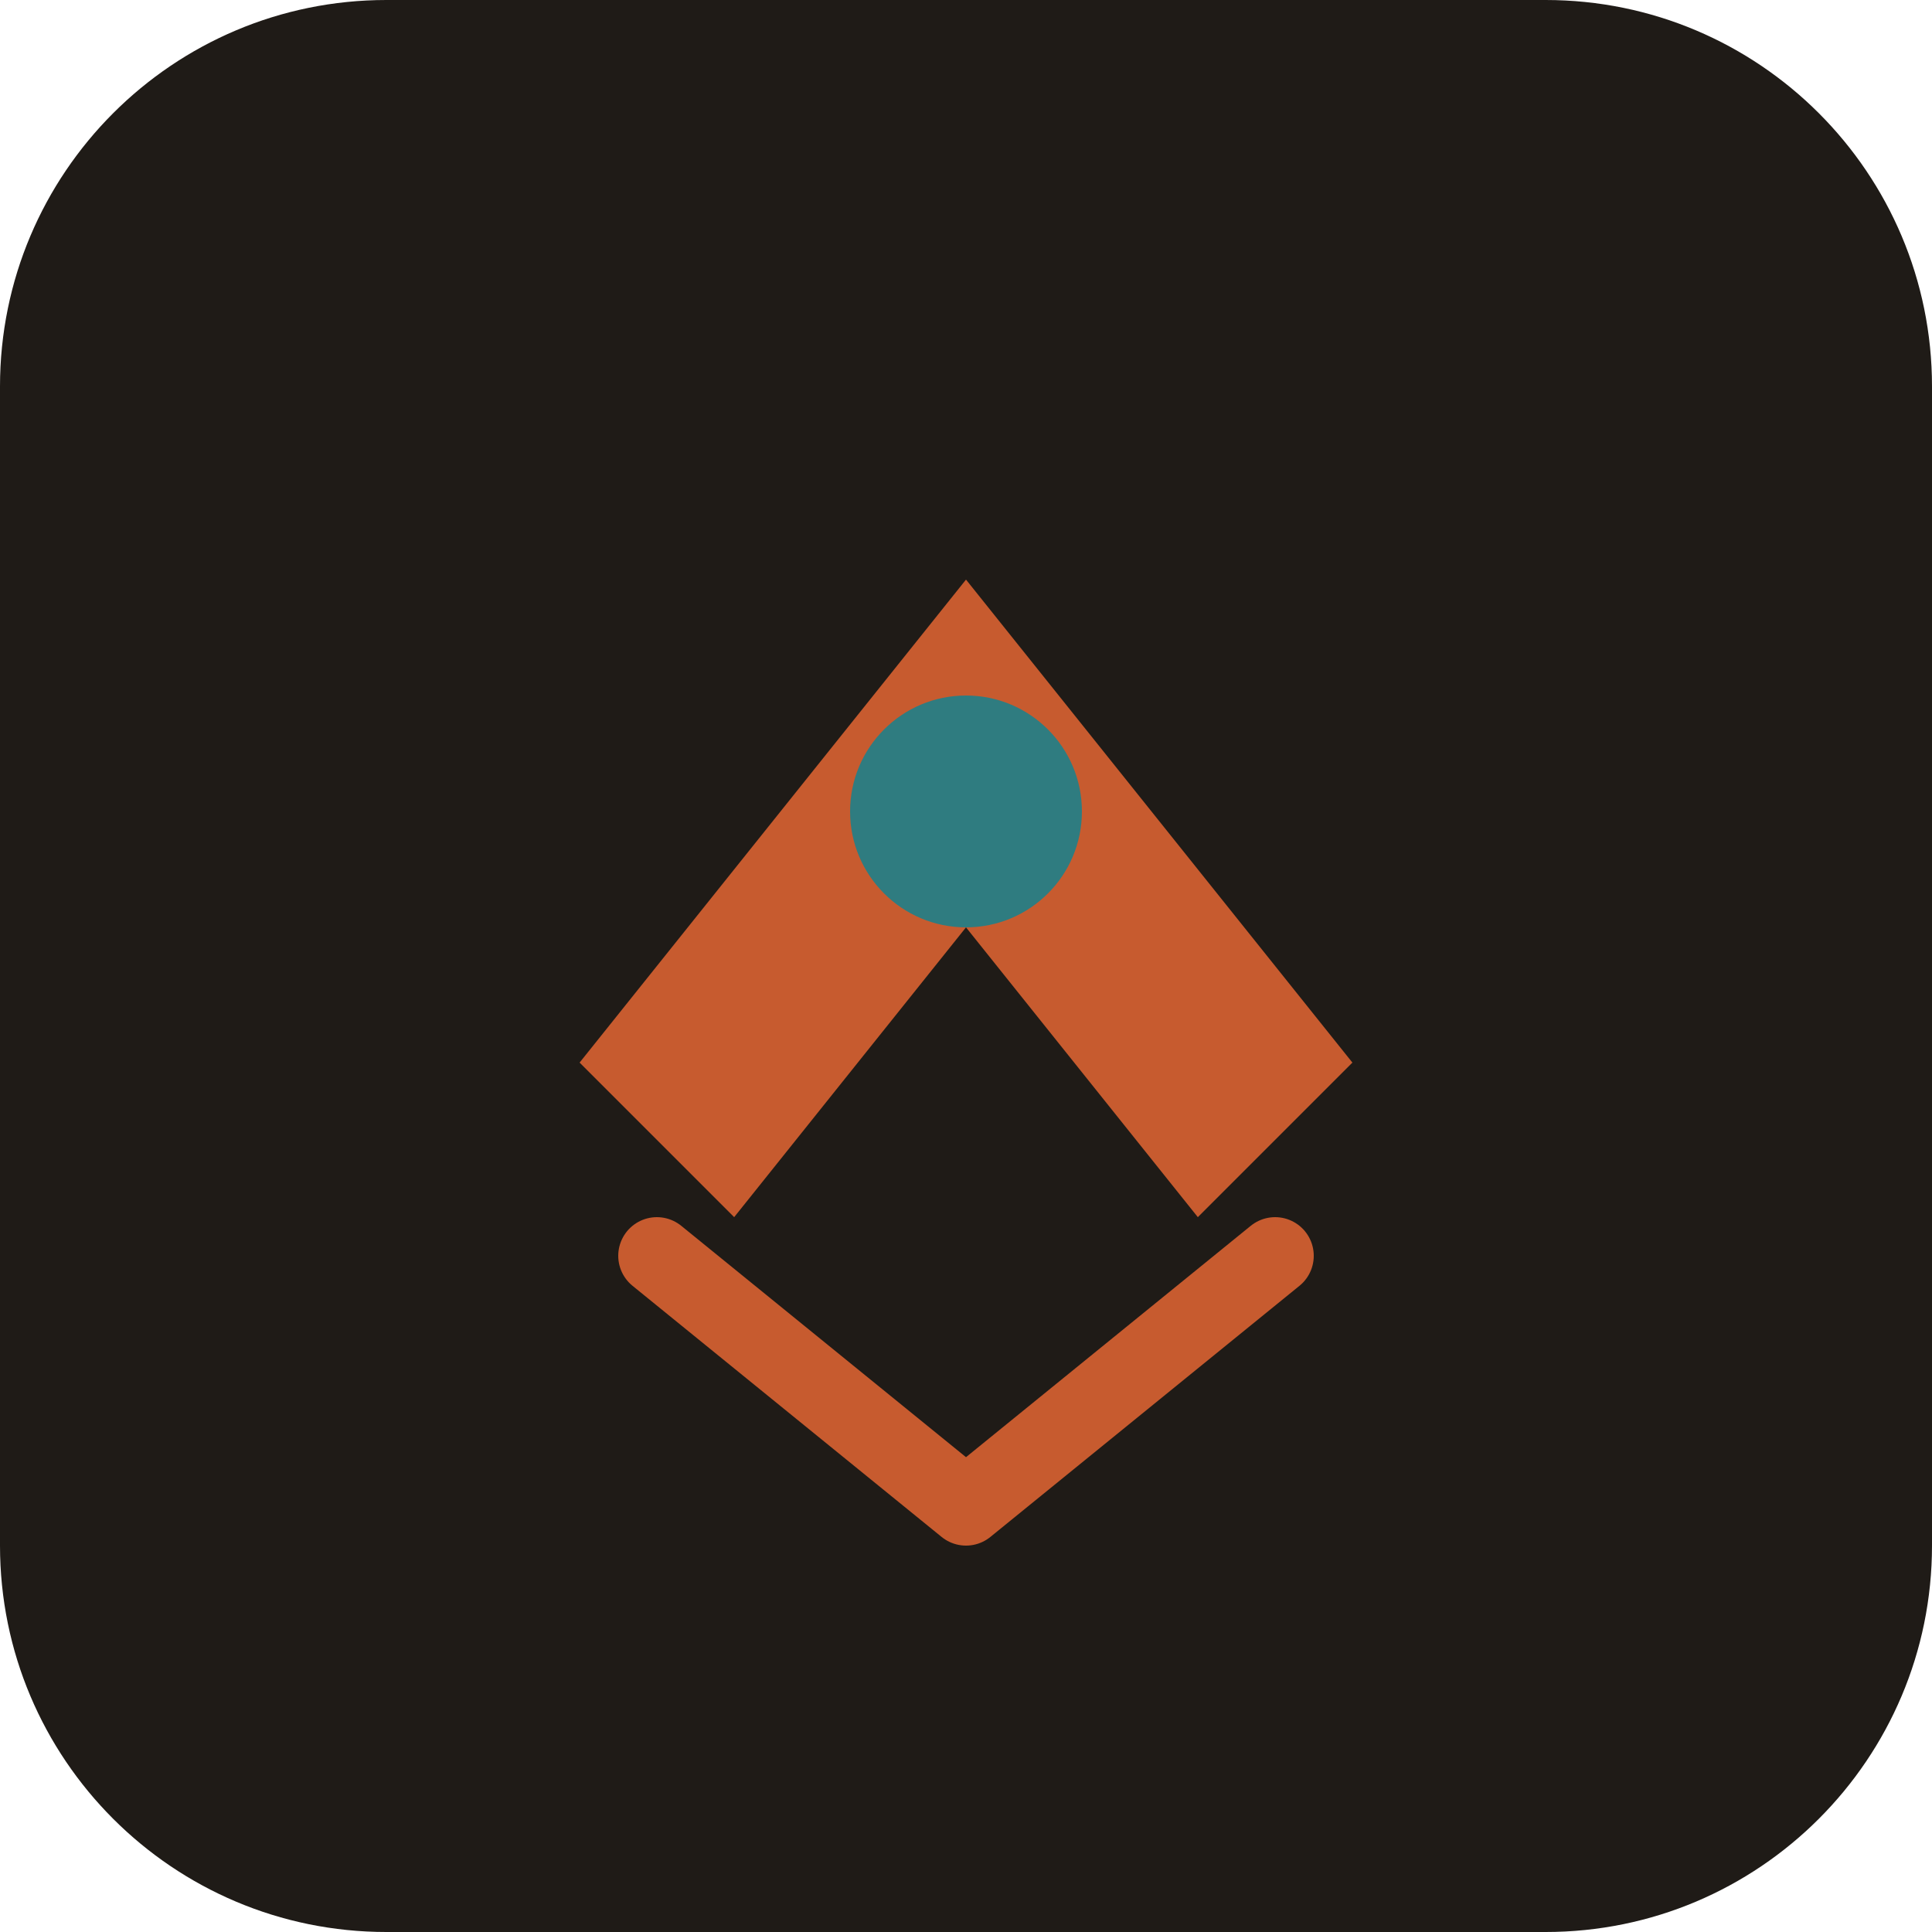
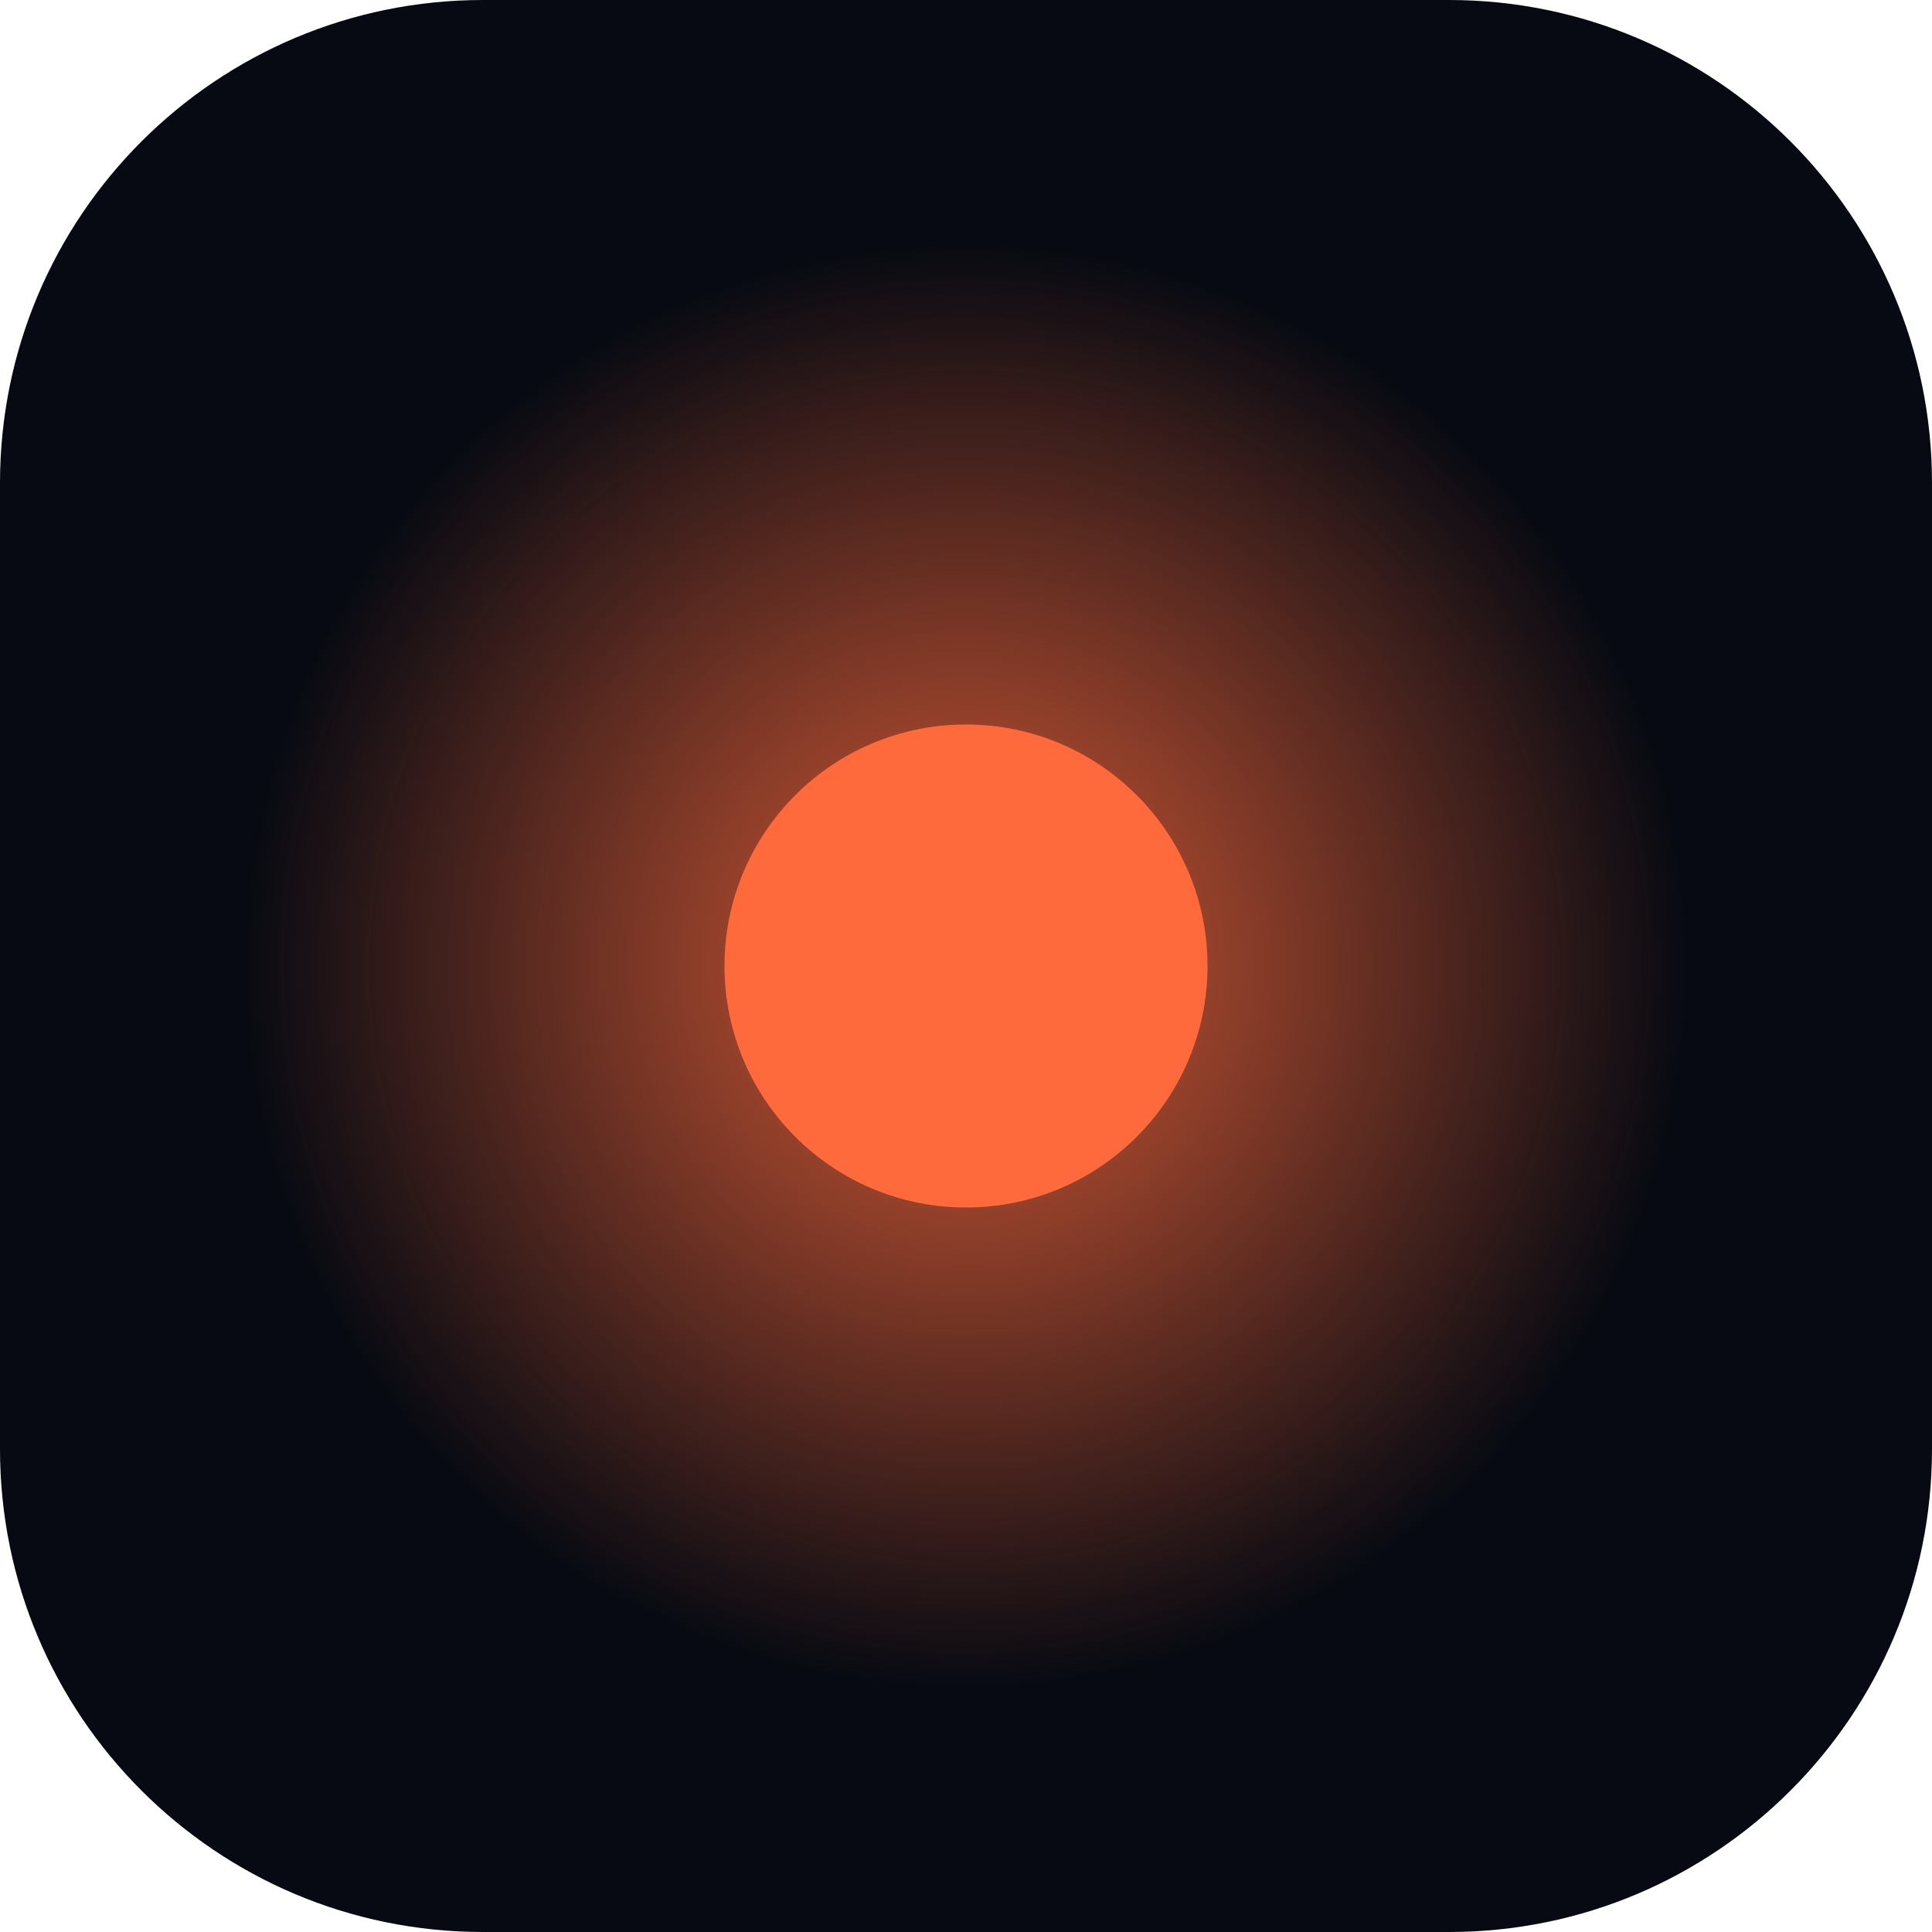
- <svg xmlns="http://www.w3.org/2000/svg" viewBox="0 0 100 100">
-   <rect width="100" height="100" rx="20" fill="#1f1b17" />
-   <path d="M30 55 L50 30 L70 55 L62 63 L50 48 L38 63 Z" fill="#c75b2f" />
-   <circle cx="50" cy="42" r="6" fill="#2f7c80" />
-   <path d="M34 65 L50 78 L66 65" stroke="#c75b2f" stroke-width="4" fill="none" stroke-linecap="round" stroke-linejoin="round" />
+ <svg xmlns="http://www.w3.org/2000/svg" viewBox="0 0 32 32">
+   <defs>
+     <radialGradient id="glow" cx="50%" cy="50%" r="50%">
+       <stop offset="0%" stop-color="#ff6a3d" stop-opacity="1" />
+       <stop offset="30%" stop-color="#ff6a3d" stop-opacity="0.6" />
+       <stop offset="100%" stop-color="#ff6a3d" stop-opacity="0" />
+     </radialGradient>
+   </defs>
+   <rect width="32" height="32" rx="8" fill="#070a12" />
+   <circle cx="16" cy="16" r="12" fill="url(#glow)" />
+   <circle cx="16" cy="16" r="4" fill="#ff6a3d" />
</svg>
